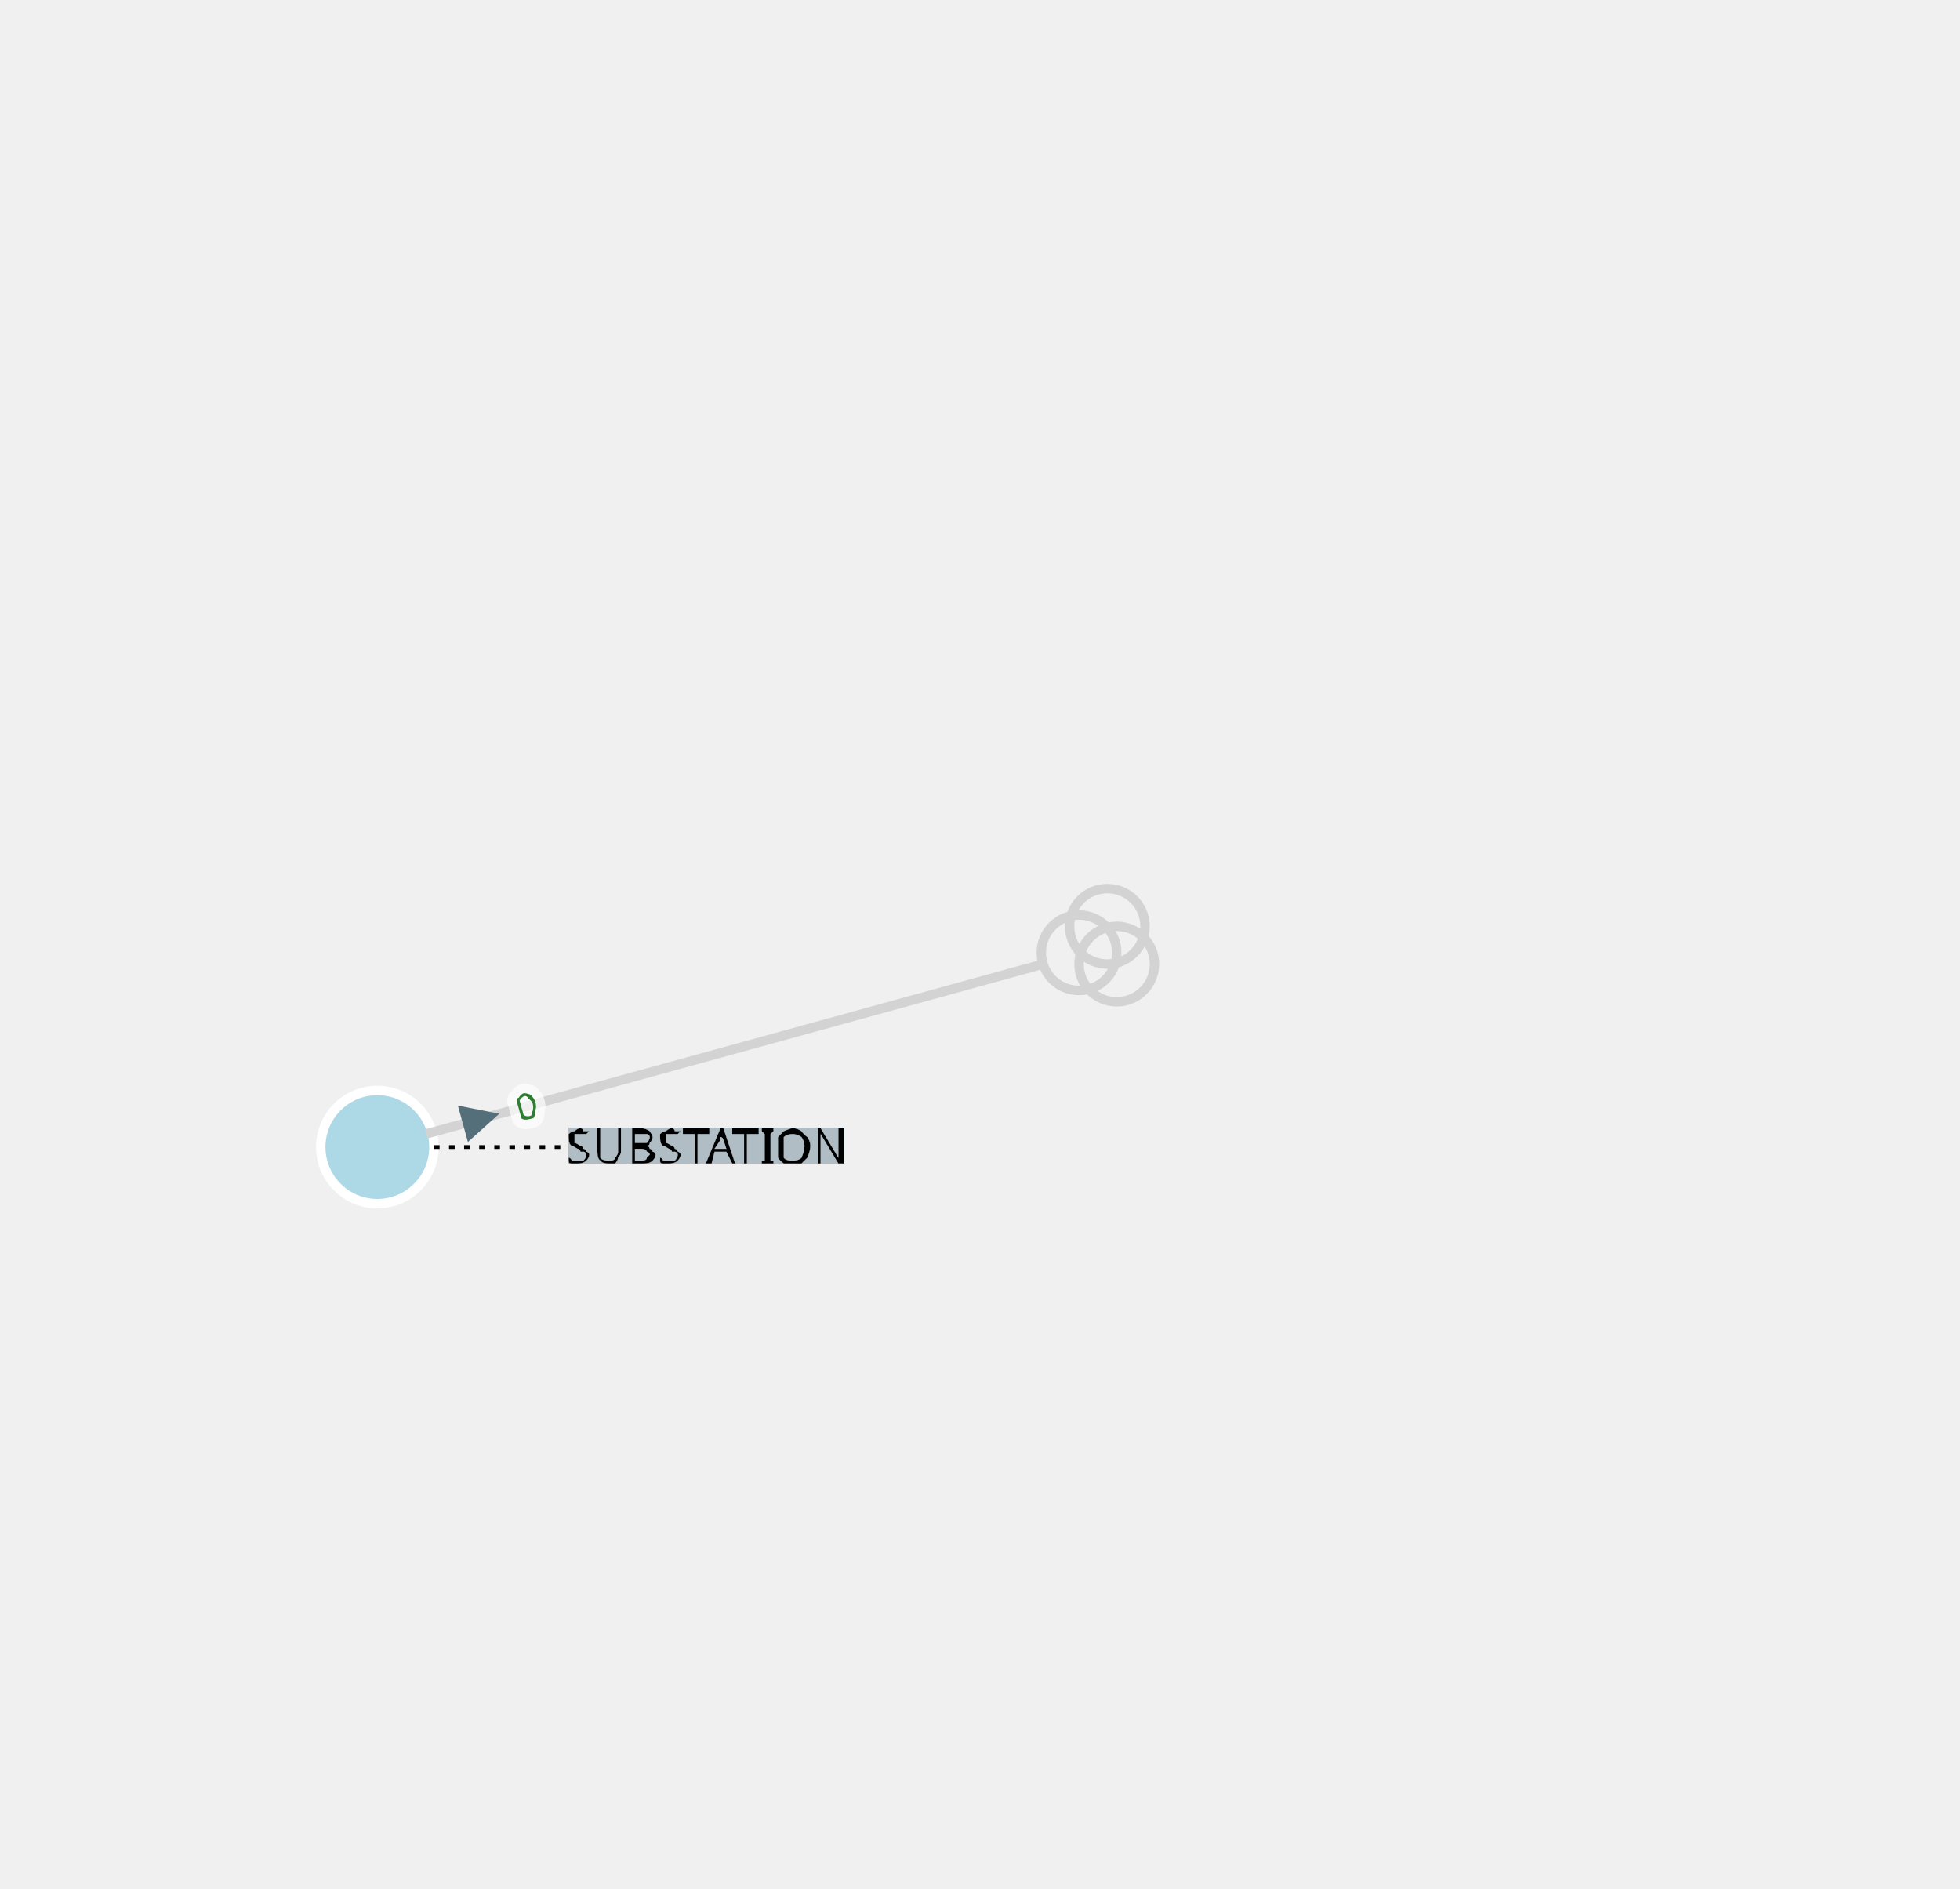
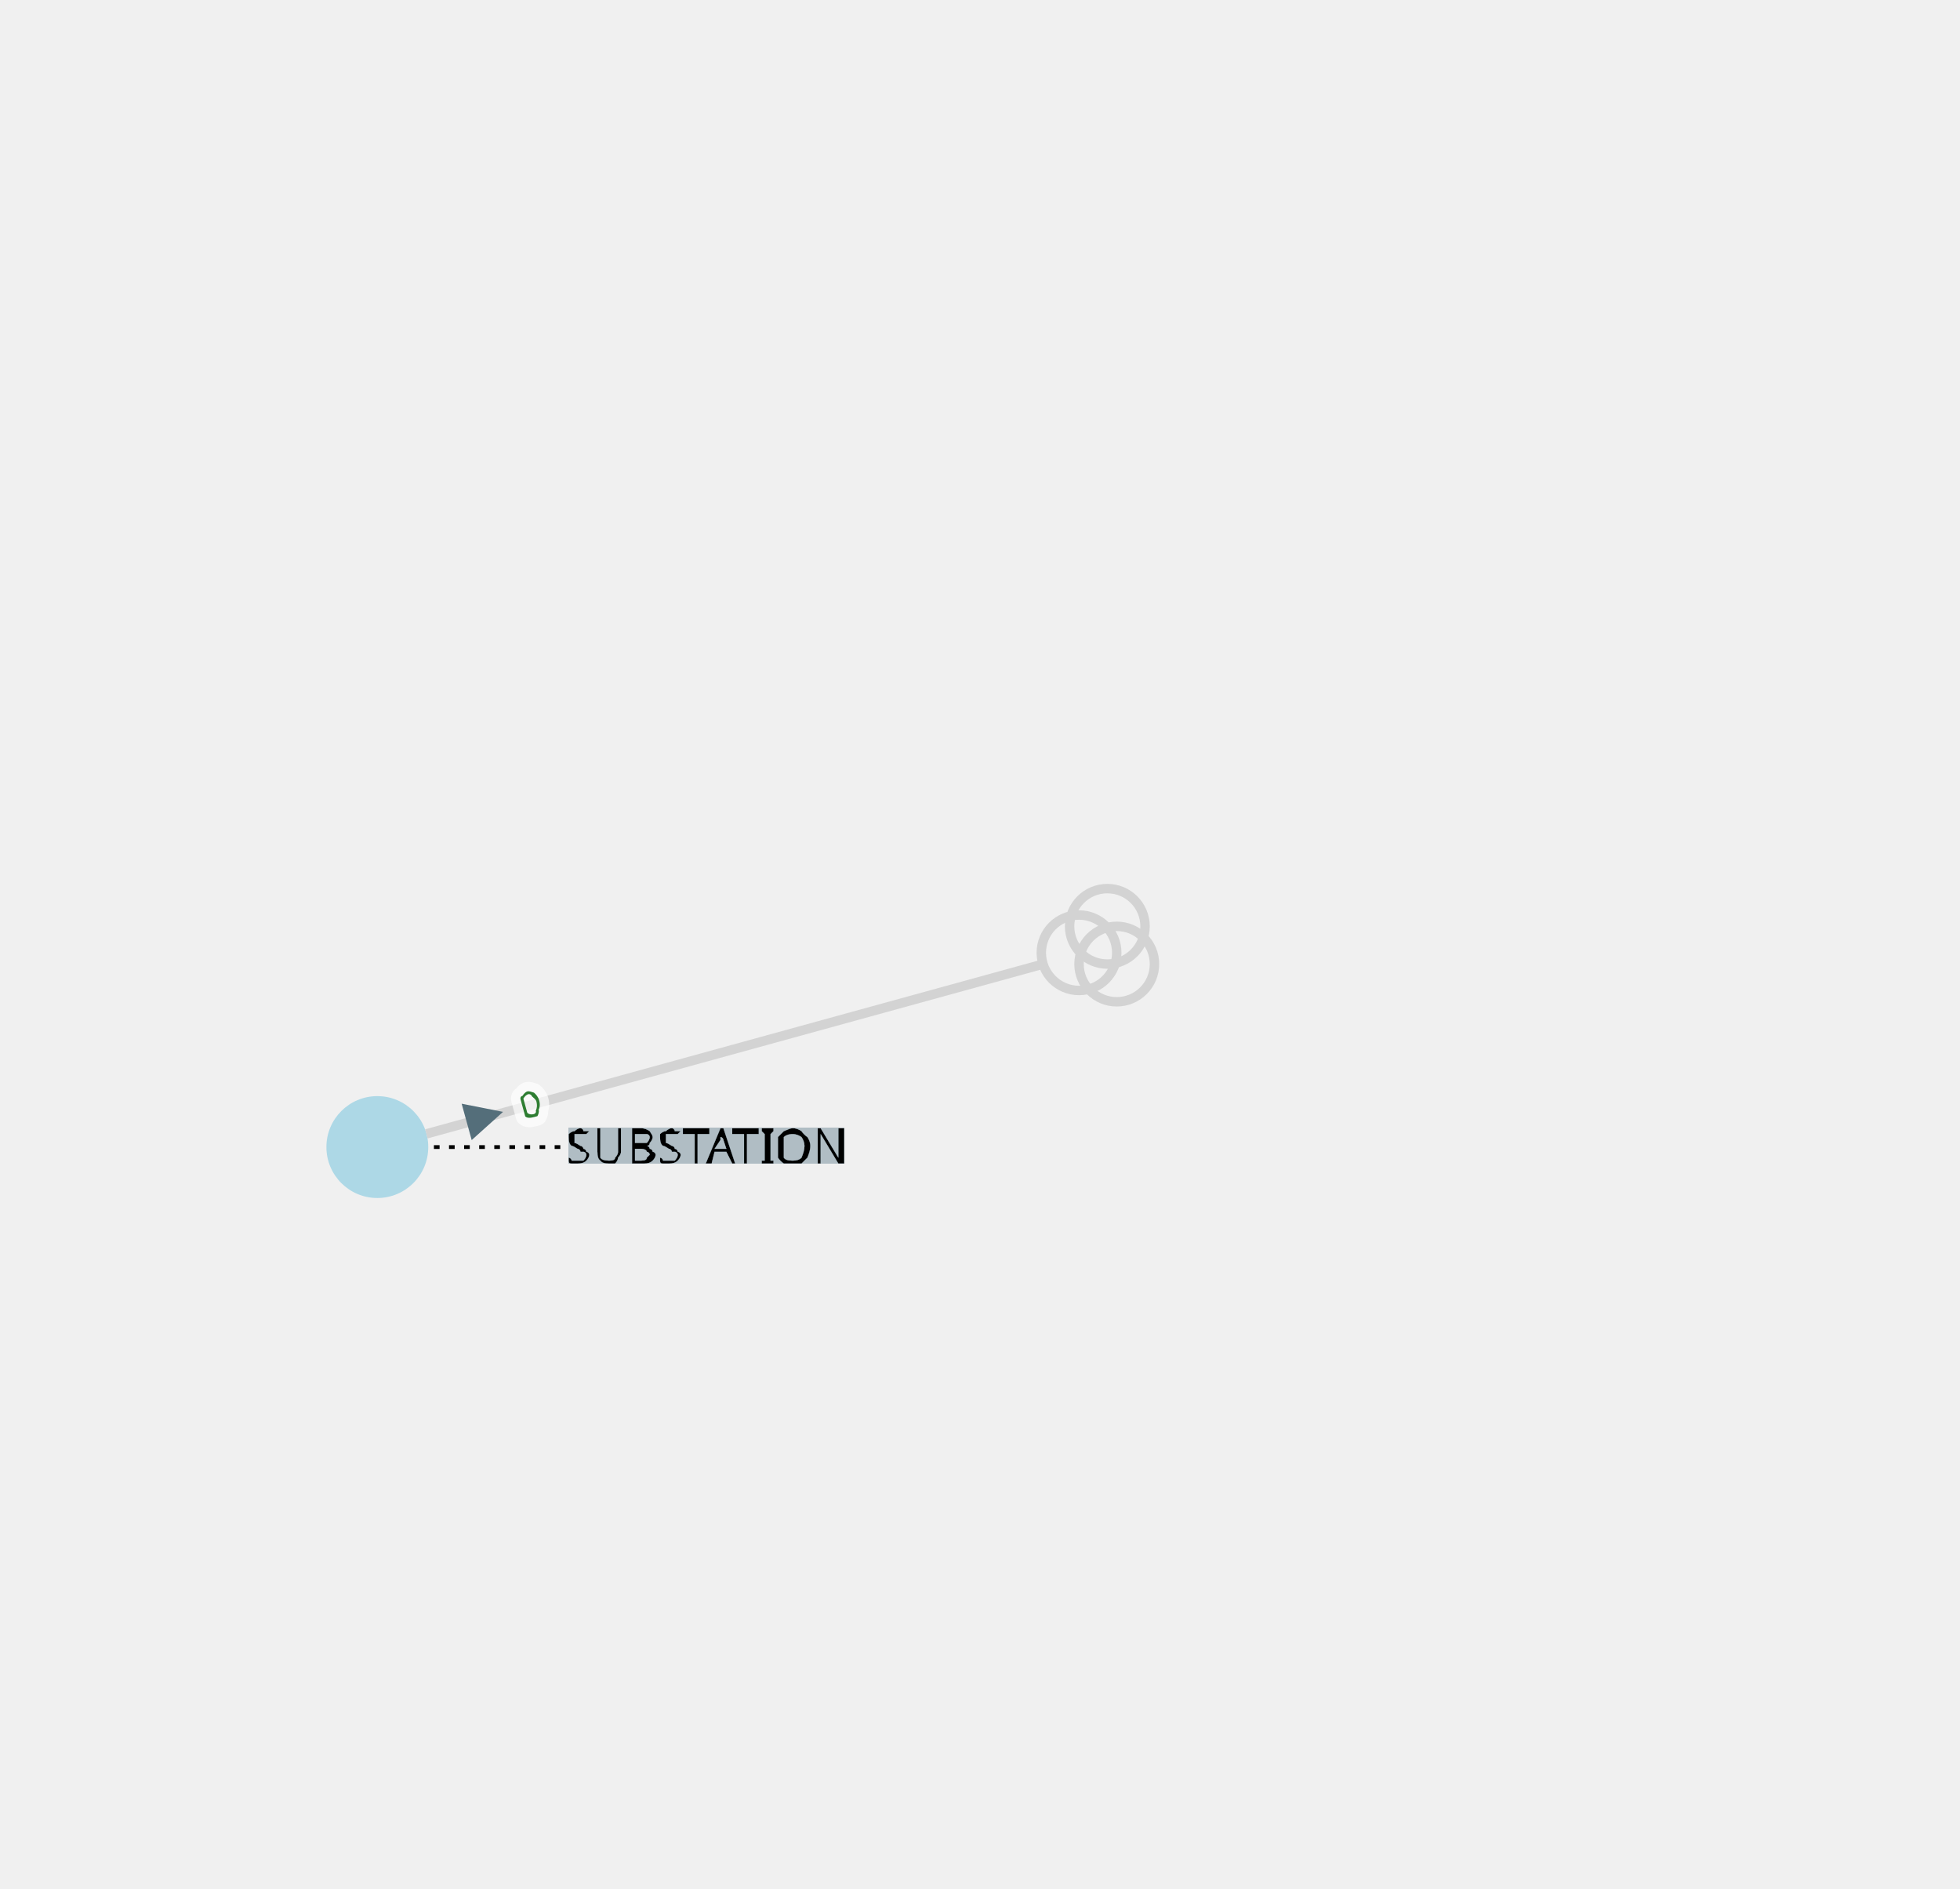
<svg xmlns="http://www.w3.org/2000/svg" width="800.00" height="770.68" viewBox="-5.78 -4.98 10.39 10.01">
  <style>
.nad-branch-edges polyline, .nad-branch-edges path {stroke: var(--nad-vl-color, lightgrey); stroke-width: 0.05; fill: none}
.nad-branch-edges circle {stroke: var(--nad-vl-color, lightgrey); stroke-width: 0.05; fill: none}
.nad-3wt-edges polyline {stroke: var(--nad-vl-color, lightgrey); stroke-width: 0.05; fill: none}
.nad-text-edges {stroke: black; stroke-width: 0.02; stroke-dasharray: .03,.05}
.nad-branch-edges .nad-disconnected polyline {stroke-dasharray: .1,.1}
- .nad-vl-nodes circle, .nad-vl-nodes path {fill: var(--nad-vl-color, lightblue); stroke-width: 0.05; stroke: white; stroke-linejoin:round}
+ .nad-vl-nodes circle, .nad-vl-nodes path {fill: var(--nad-vl-color, lightblue)}
.nad-vl-nodes circle.nad-unknown-busnode {stroke: lightgrey; stroke-dasharray: .05,.05; fill: none}
.nad-hvdc-edge polyline.nad-hvdc {stroke: grey; stroke-width: 0.2}
.nad-3wt-nodes circle {stroke: var(--nad-vl-color, lightgrey); stroke-width: 0.05; fill: none}
.nad-state-out .nad-arrow-in {visibility: hidden}
.nad-state-in .nad-arrow-out {visibility: hidden}
.nad-active path {stroke: none; fill: #546e7a}
.nad-active {visibility: visible}
.nad-reactive {visibility: hidden}
.nad-reactive path {stroke: none; fill: #0277bd}
.nad-text-background {flood-color: #90a4aeaa}
.nad-text-nodes {font: 0.25px "Verdana"; fill: black}
.nad-edge-infos text {font: 0.2px "Verdana"; dominant-baseline:middle; stroke: #FFFFFFAA; stroke-width: 0.1; stroke-linejoin:round; paint-order: stroke}
.nad-edge-infos .nad-state-in text {fill: #b71c1c}
.nad-edge-infos .nad-state-out text {fill: #2e7d32}
.nad-vl0to30 {--nad-vl-color: #AFB42B}
.nad-vl30to50 {--nad-vl-color: #EF9A9A}
.nad-vl50to70 {--nad-vl-color: #9C27B0}
.nad-vl70to120 {--nad-vl-color: #E65100}
.nad-vl120to180 {--nad-vl-color: #00ACC1}
.nad-vl180to300 {--nad-vl-color: #2E7D32}
.nad-vl300to500 {--nad-vl-color: #D32F2F}
.nad-branch-edges .nad-overload polyline, .nad-branch-edges .nad-overload path {animation: line-blink 3s infinite}
.nad-vl-nodes .nad-overvoltage {animation: node-over-blink 3s infinite}
.nad-vl-nodes .nad-undervoltage {animation: node-under-blink 3s infinite}

@keyframes line-blink {
  0%, 80%, 100% {stroke: var(--nad-vl-color, black); stroke-width: 0.05}
  40% {stroke: #FFEB3B; stroke-width: 0.15}
}
@keyframes node-over-blink {
  0%, 80%, 100% {stroke: white; stroke-width: 0.05}
  40% {stroke: #ff5722; stroke-width: 0.15}
}
@keyframes node-under-blink {
  0%, 80%, 100% {stroke: white; stroke-width: 0.05}
  40% {stroke: #00BCD4; stroke-width: 0.15}
}
</style>
  <defs>
    <filter id="textBgFilter" x="0" y="0" width="1" height="1">
      <feFlood class="nad-text-background" />
      <feComposite in="SourceGraphic" operator="over" />
    </filter>
  </defs>
  <g class="nad-vl-nodes">
    <g transform="translate(-3.78,1.10)" id="0" class="nad-vl0to30">
-       <circle r="0.30" id="1" />
+       <circle r="0.27" id="1" />
    </g>
  </g>
  <g class="nad-branch-edges" />
  <g class="nad-3wt-edges">
    <g id="3" class="nad-vl0to30">
      <polyline points="-3.52,1.03 -0.25,0.13" />
-       <g class="nad-edge-infos" transform="translate(-3.23,0.95)">
+       <g class="nad-edge-infos" transform="translate(-3.21,0.94)">
        <g class="nad-active nad-state-out">
          <g transform="rotate(74.59)">
            <path class="nad-arrow-in" d="M-0.1 -0.1 H0.1 L0 0.1z" />
            <path class="nad-arrow-out" d="M-0.1 0.1 H0.1 L0 -0.1z" />
          </g>
          <text transform="rotate(-15.41)" x="0.19">0</text>
        </g>
        <g class="nad-reactive nad-state-out">
          <g transform="rotate(74.59)">
            <path class="nad-arrow-in" d="M-0.1 -0.1 H0.1 L0 0.1z" />
            <path class="nad-arrow-out" d="M-0.1 0.1 H0.1 L0 -0.1z" />
          </g>
          <text transform="rotate(-15.41)" x="0.19">0</text>
        </g>
      </g>
    </g>
  </g>
  <g class="nad-3wt-nodes">
    <g>
      <circle class="nad-vl0to30" cx="-0.06" cy="0.07" r="0.20" />
      <circle class="nad-vl120to180" cx="0.14" cy="0.13" r="0.20" />
      <circle class="nad-vl30to50" cx="0.09" cy="-0.07" r="0.20" />
    </g>
  </g>
  <g class="nad-text-edges">
    <polyline id="0_edge" points="-3.48,1.10 -2.78,1.10" />
  </g>
  <g class="nad-text-nodes">
    <text filter="url(#textBgFilter)" y="1.10" style="dominant-baseline:middle" x="-2.78">SUBSTATION</text>
  </g>
</svg>
